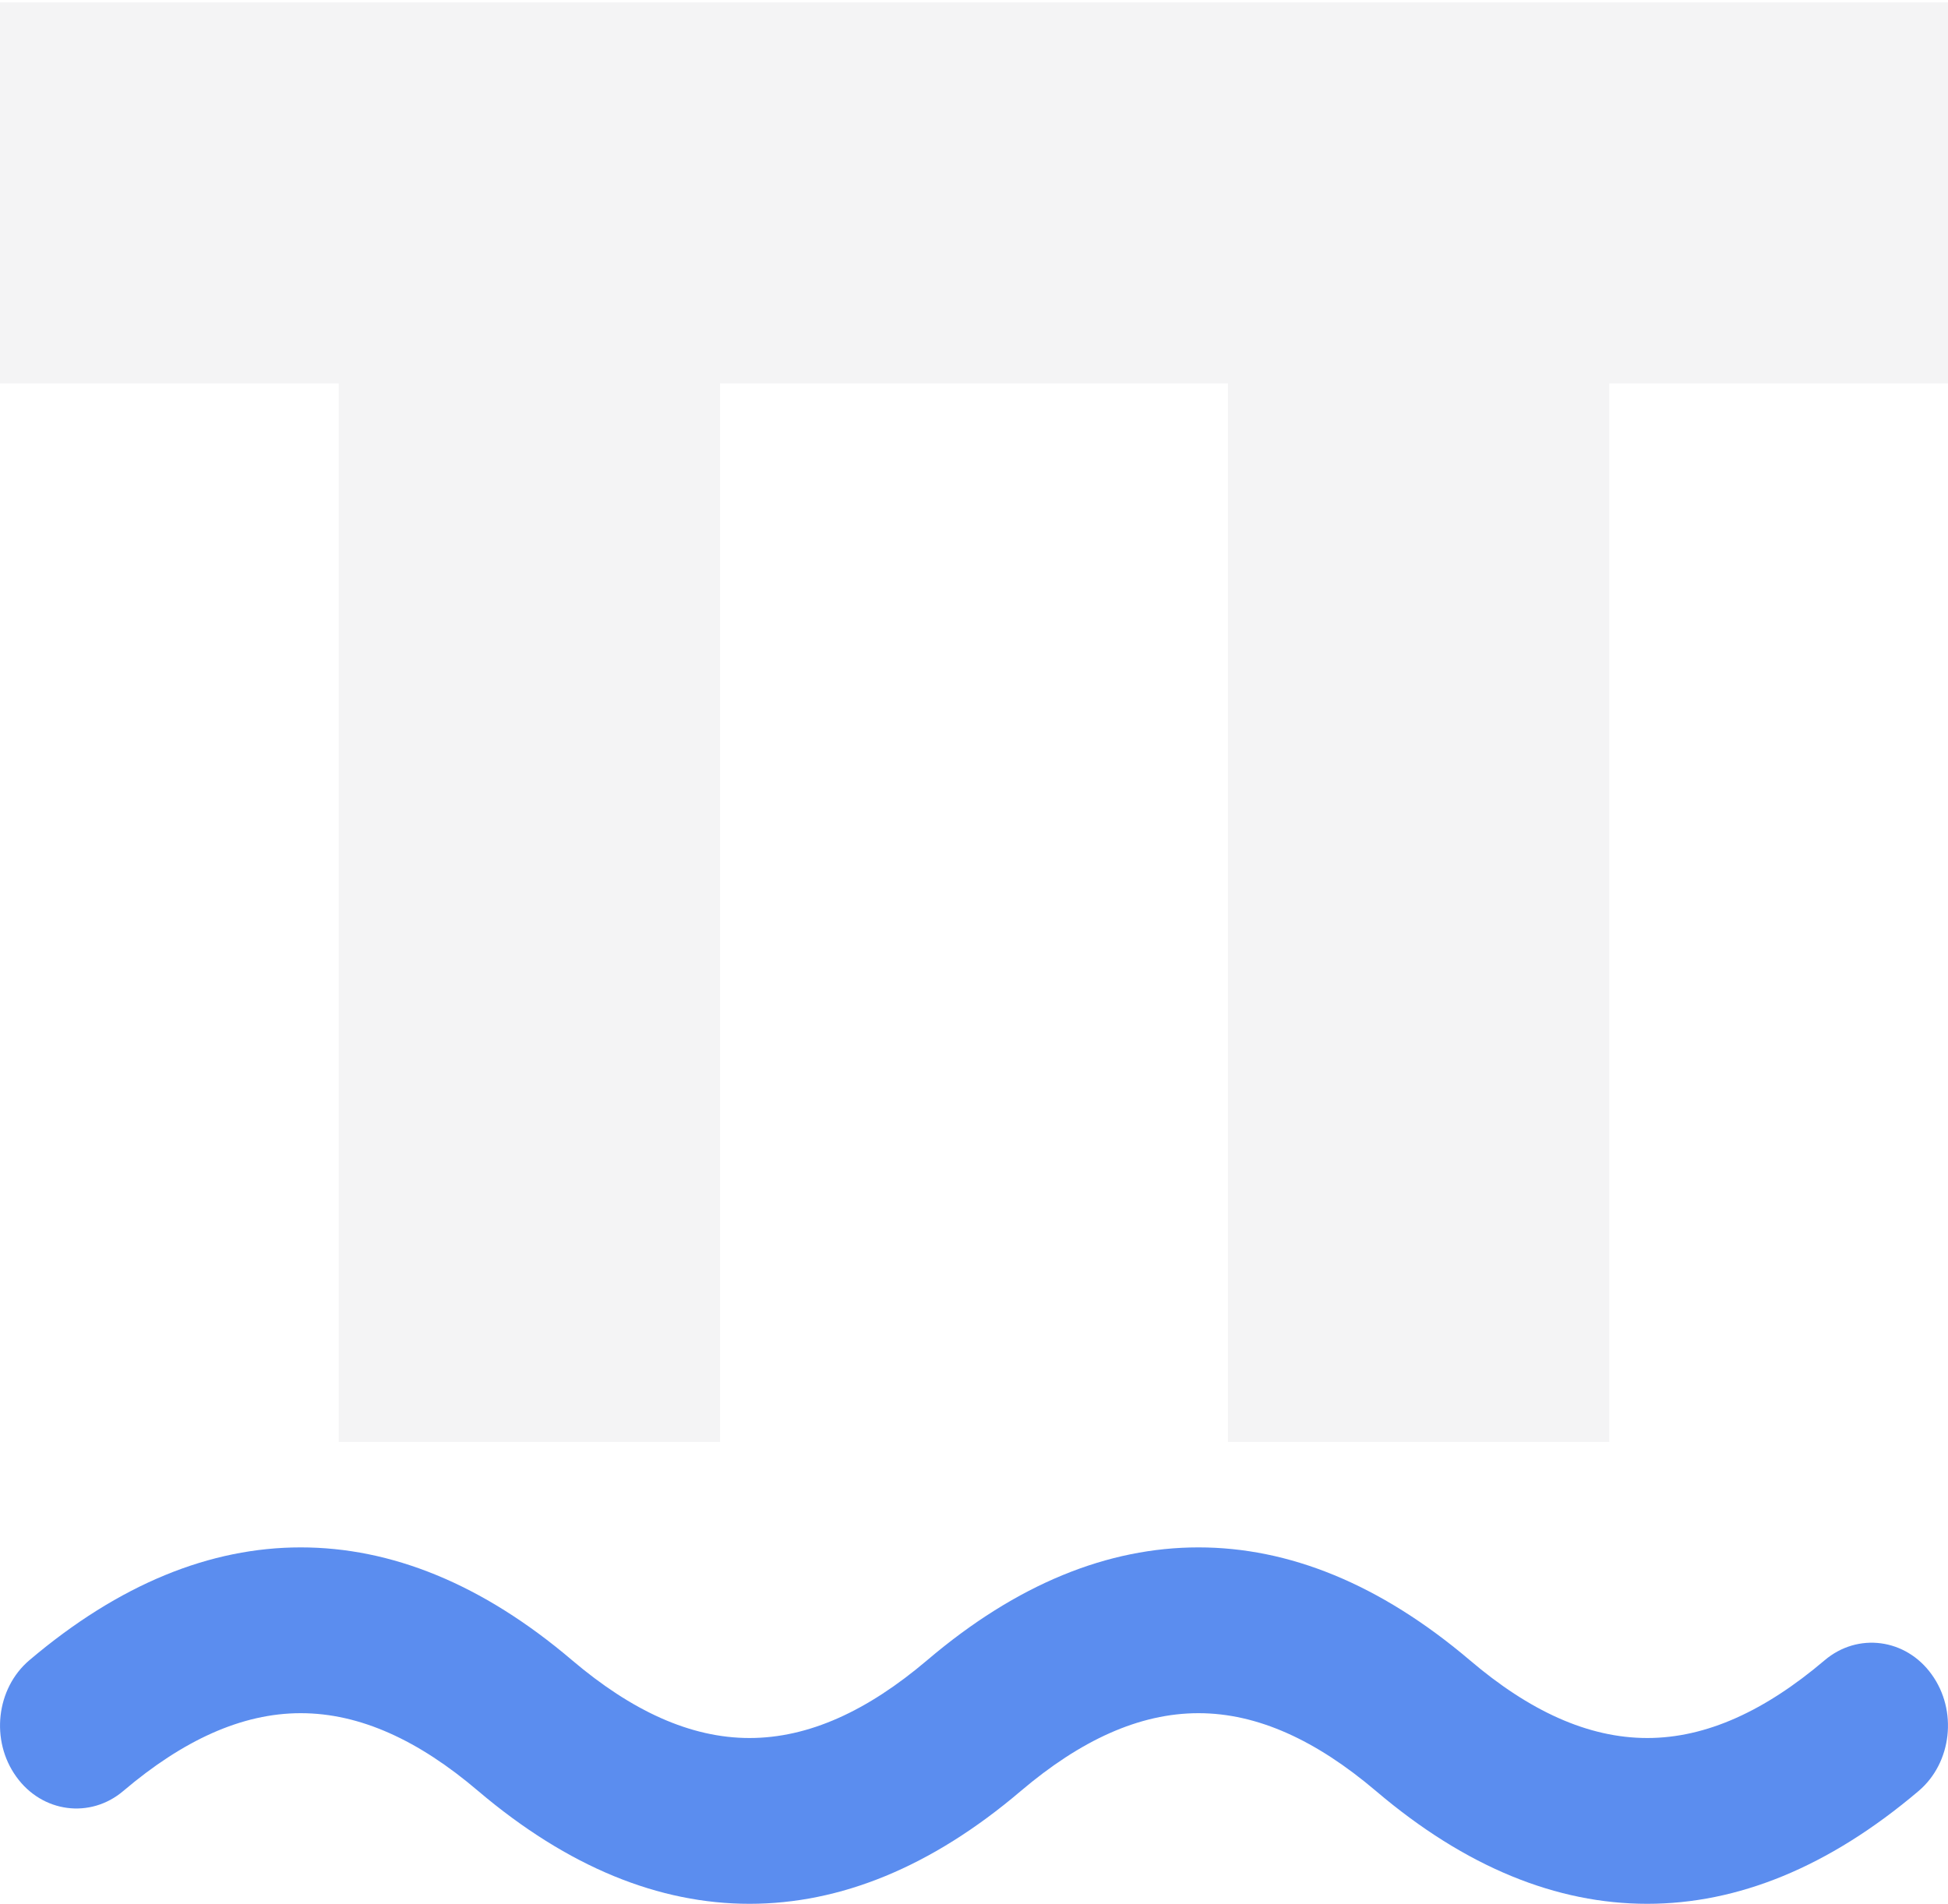
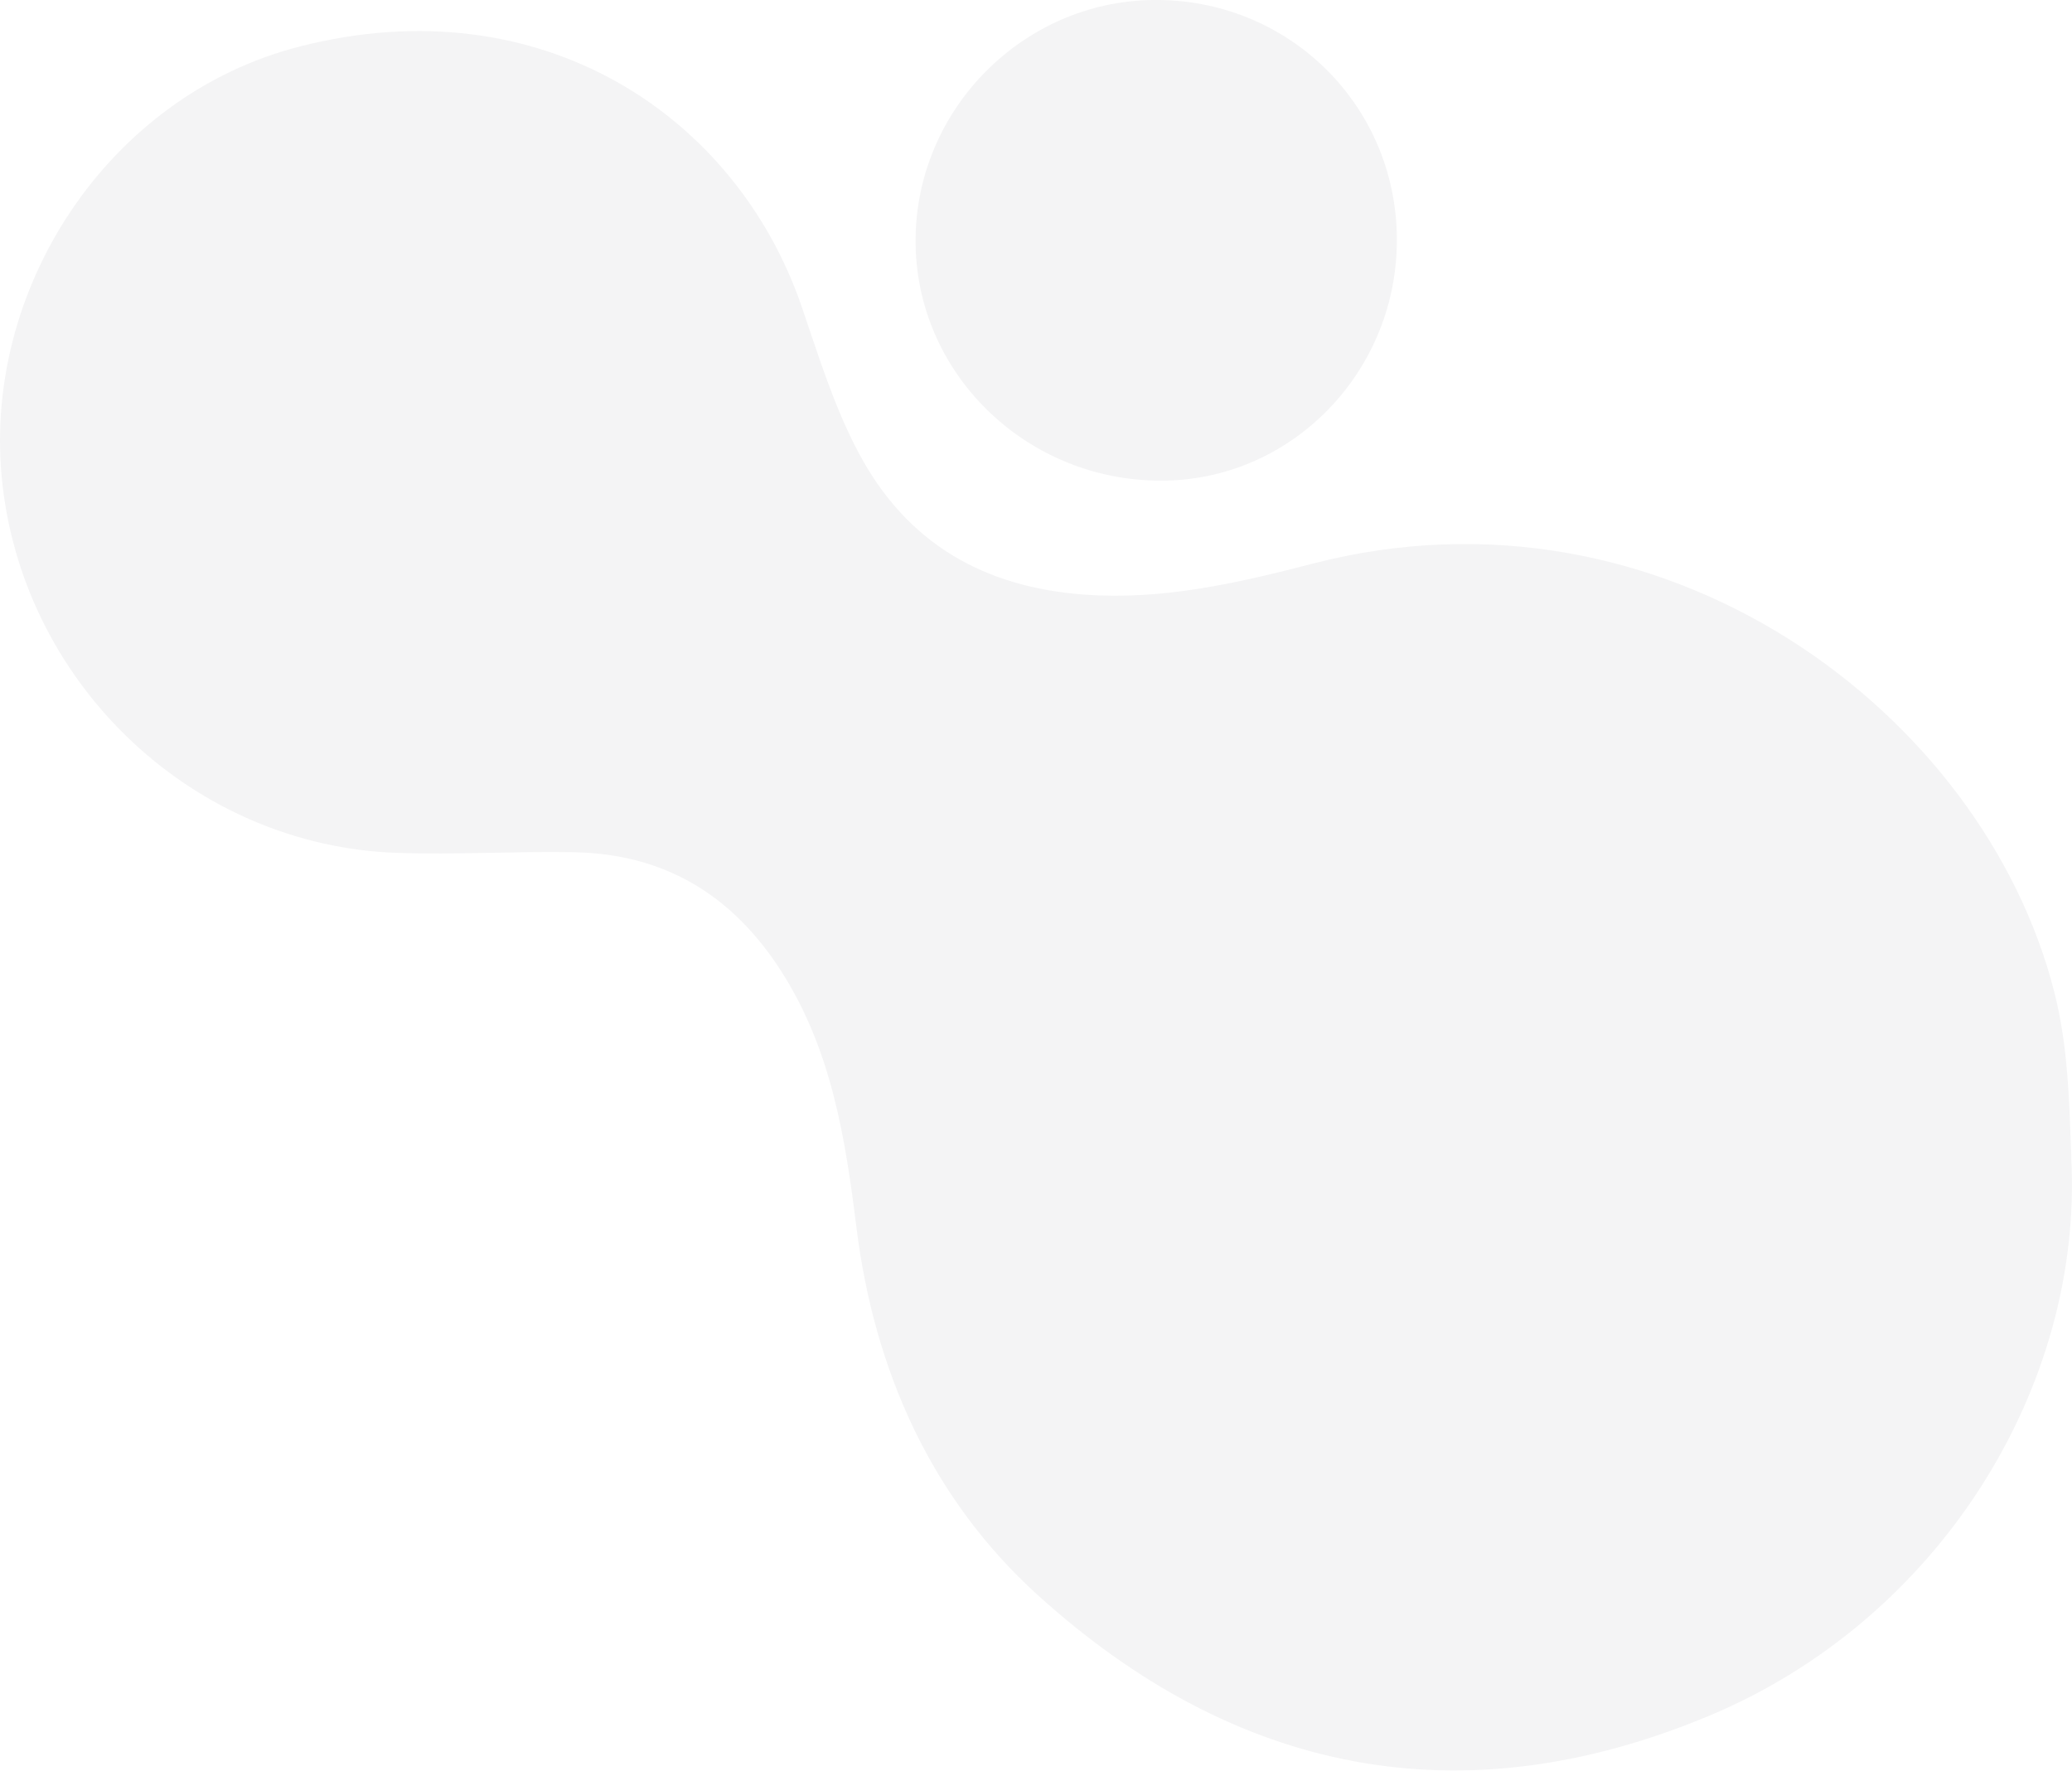
- <svg xmlns="http://www.w3.org/2000/svg" viewBox="0 0 800 782">
-   <path fill="#f4f4f5" d="M139.1 157.5H0V1H800V157.5H660.9V592.3H504.3V157.5H295.7V592.3H139.1Z" />
-   <path fill="#5b8def" d="M50.7 735.6C37.1 747.2 17.3 744.6 6.7 729.8C-4 715 -1.6 693.6 12 682C49.1 650.5 86.5 635.6 123.5 635.6C160.6 635.6 198 650.5 235 682C259.4 702.7 283.5 713.9 307.8 713.9C332.2 713.9 356.3 702.7 380.7 682C417.7 650.5 455.1 635.6 492.2 635.6C529.2 635.6 566.6 650.5 603.7 682C628 702.7 652.1 713.9 676.5 713.9C700.8 713.9 724.9 702.7 749.3 682C762.9 670.4 782.7 673 793.3 687.8C804 702.6 801.6 724 788 735.6C750.9 767.1 713.5 782 676.5 782C639.4 782 602 767.1 565 735.6C540.6 714.9 516.5 703.7 492.2 703.7C467.8 703.7 443.7 714.9 419.3 735.6C382.3 767.1 344.9 782 307.8 782C270.8 782 233.4 767.1 196.3 735.6C172 714.9 147.9 703.7 123.5 703.7C99.2 703.7 75.1 714.9 50.7 735.6Z" />
+ <svg xmlns="http://www.w3.org/2000/svg" viewBox="0 0 222.5 190.14">
+   <path fill="#f4f4f5" d="M222.43,124.35c-.23-5.97-.32-11.87-1.83-17.8-7.61-30.03-41.94-55.79-79.63-46.02-8.07,2.09-16.17,3.96-24.61,3.32-10.73-.81-18.98-5.49-24.15-15.21-2.68-5.04-4.31-10.44-6.15-15.79C79.02,12.42,58.11-1.63,32.2,4.99,11.59,10.25-2.15,31.19,.28,52.16c2.51,21.67,20.67,38.68,42.32,39.43,6.32,.22,12.66-.18,18.98-.07,9.75,.17,17.06,4.57,22.33,12.81,5.39,8.43,6.87,17.94,8.06,27.5,1.93,15.47,8.09,29.16,19.48,39.48,21.09,19.1,45.36,24.15,72.16,12.92,24.48-10.26,40.11-35.1,38.81-59.88Z" />
+   <path fill="#f4f4f5" d="M125.29,51.61c13.78-.32,24.84-11.98,24.71-26.07C149.88,11.14,138.2-.22,123.73,0c-13.87,.21-25.25,11.67-25.41,25.57-.17,14.55,12.09,26.39,26.97,26.04Z" />
</svg>
